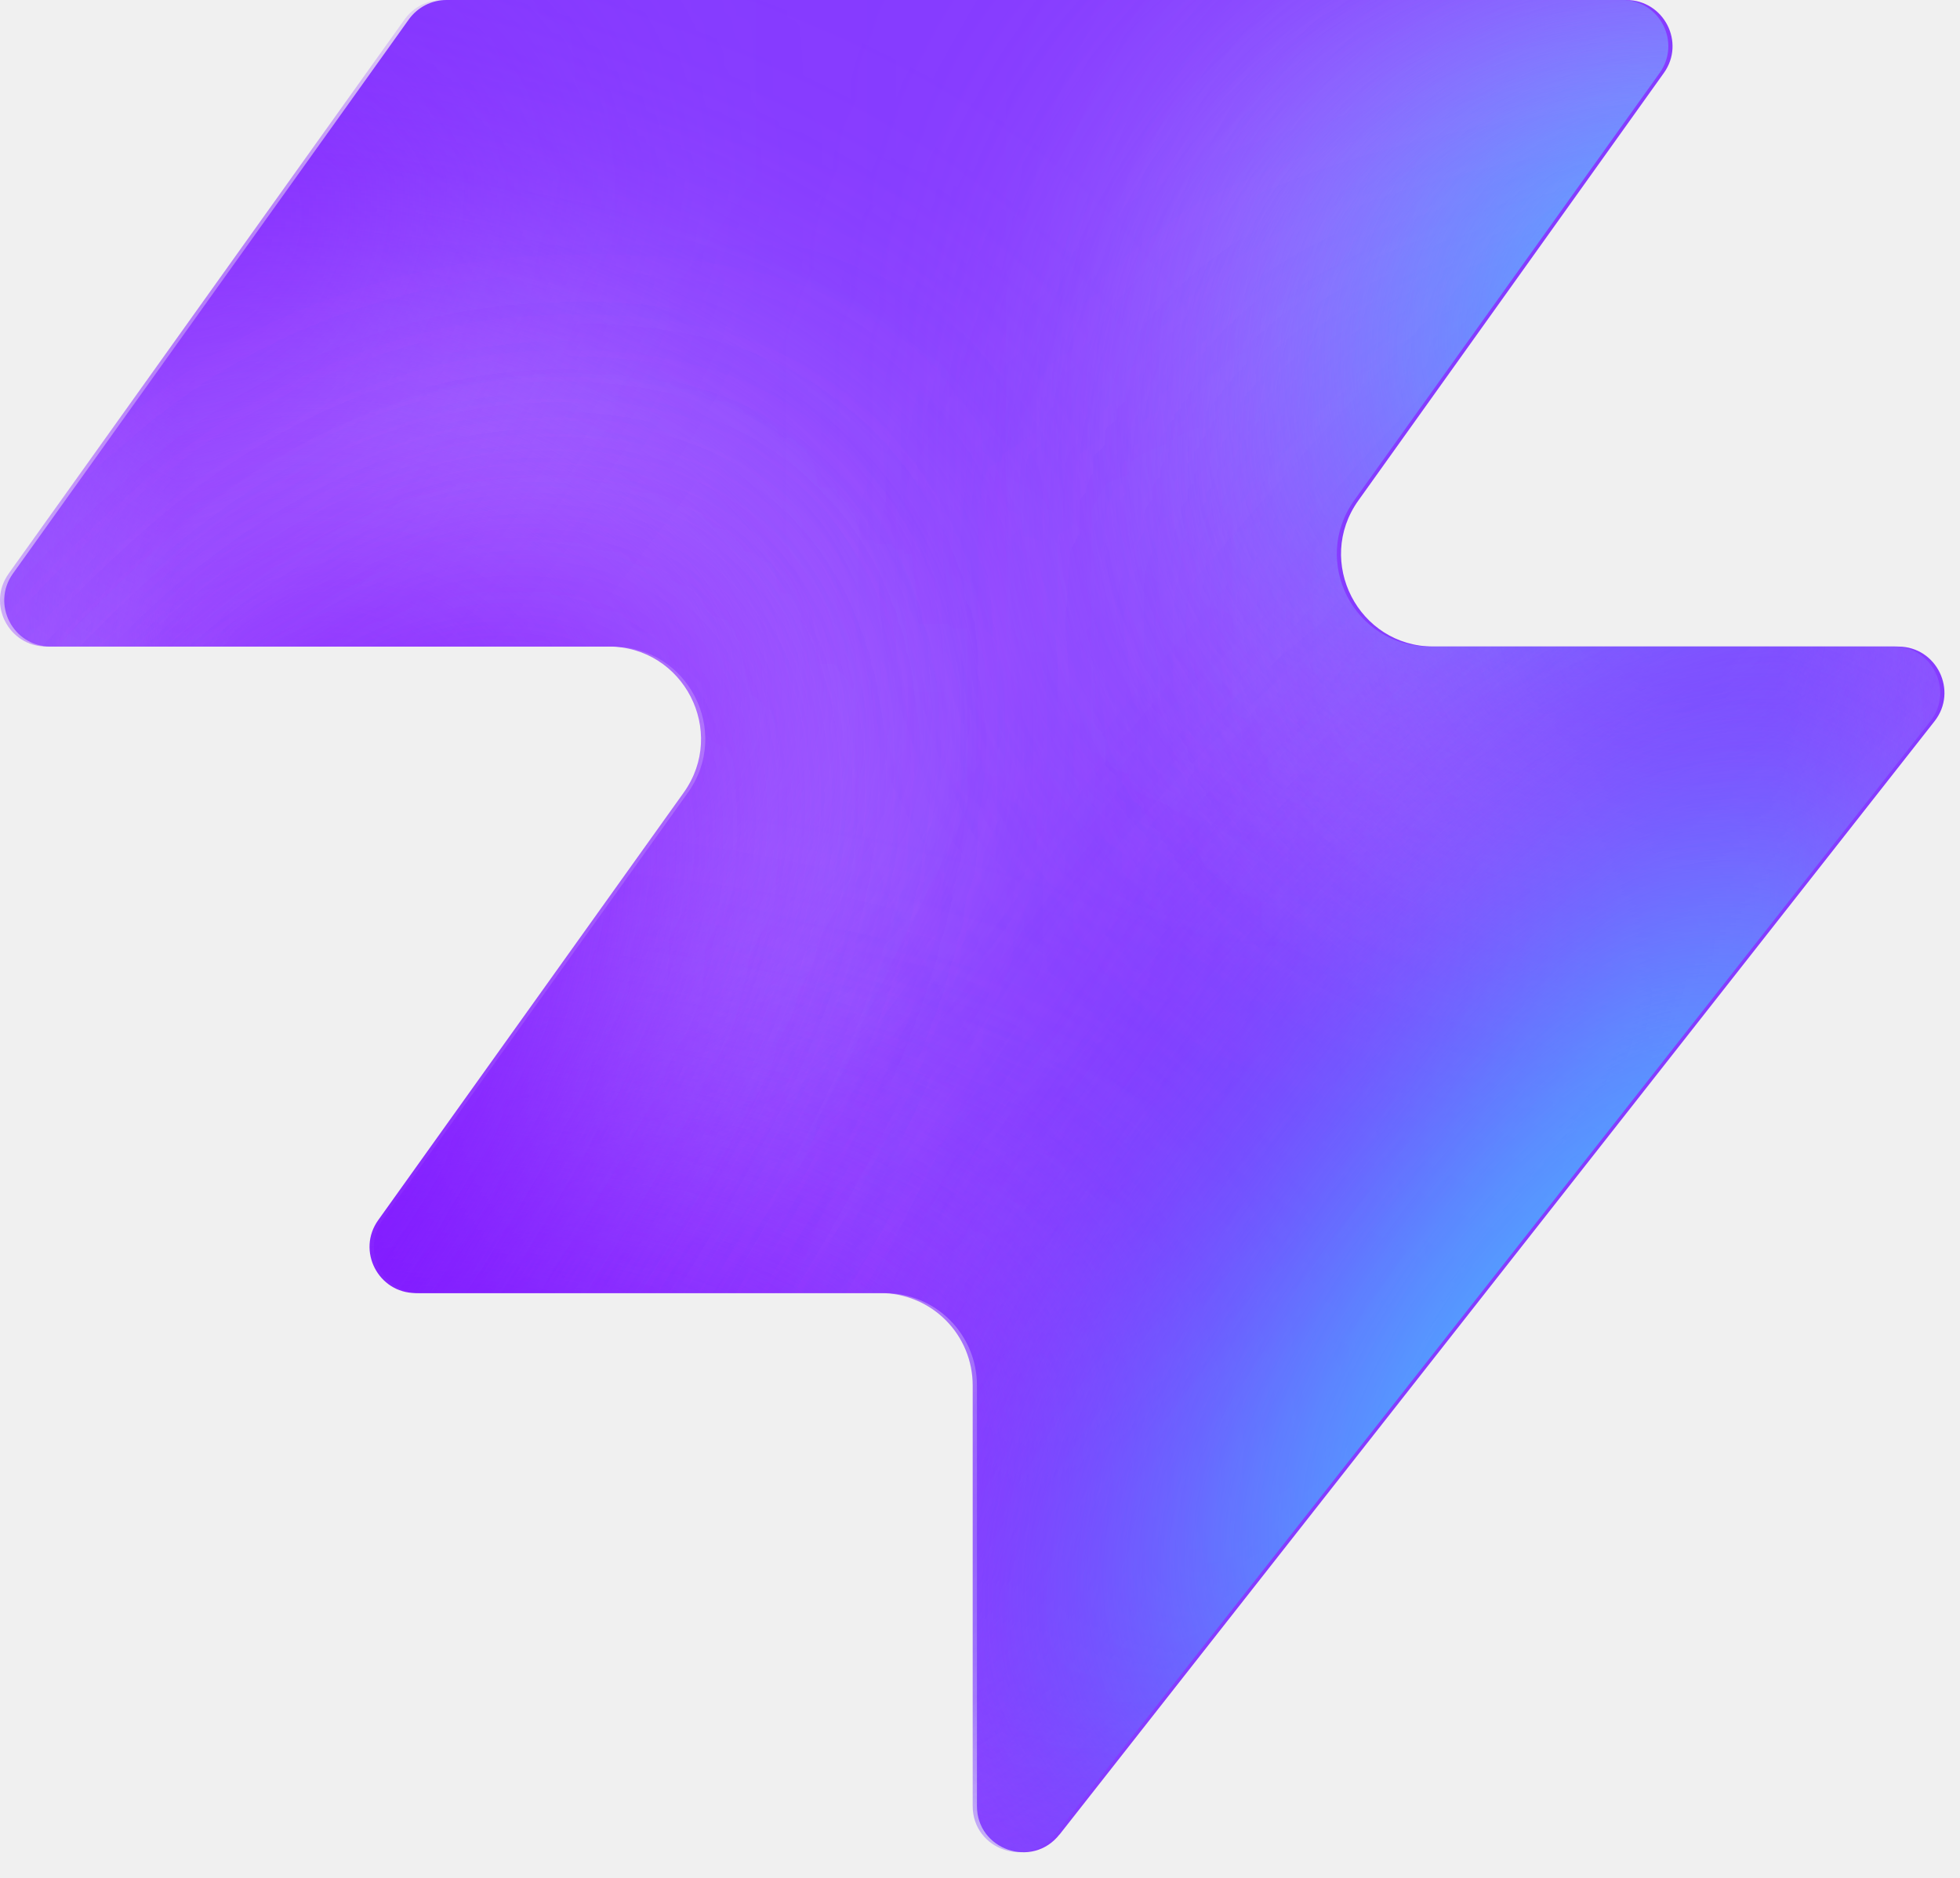
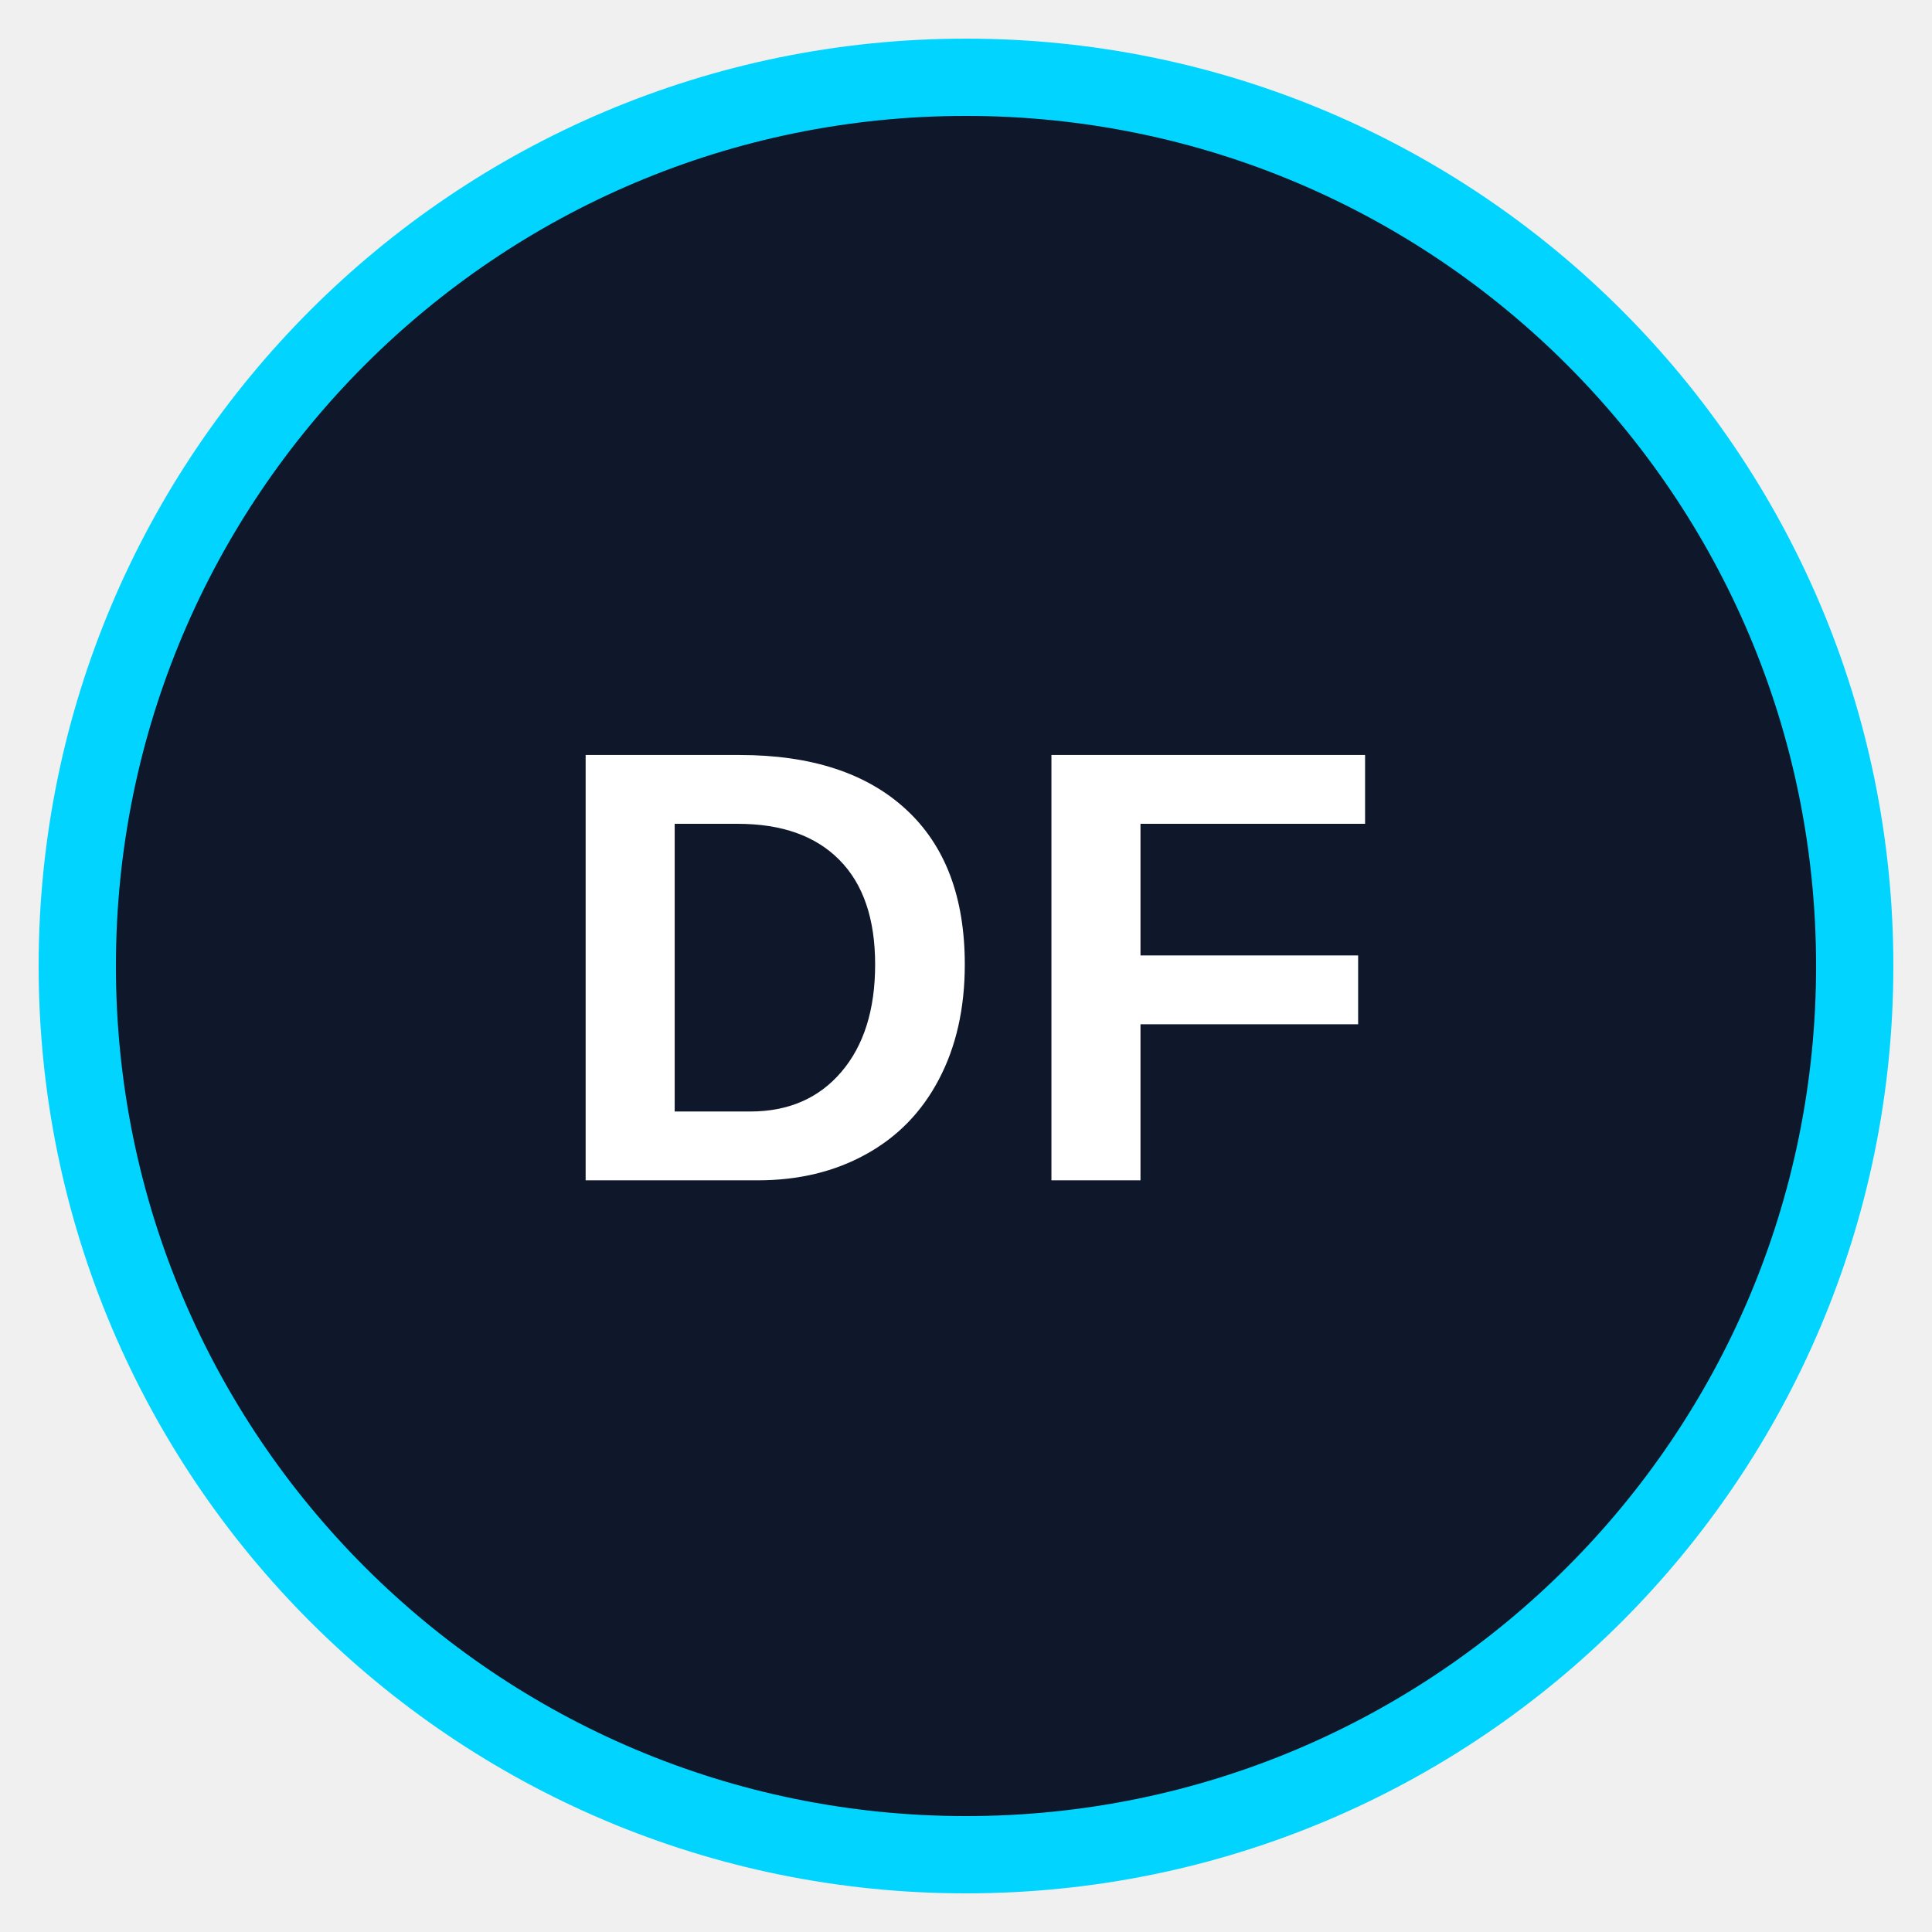
- <svg xmlns="http://www.w3.org/2000/svg" width="48" height="46" fill="none" viewBox="0 0 48 46">
-   <path fill="#863bff" d="M25.946 44.938c-.664.845-2.021.375-2.021-.698V33.937a2.26 2.26 0 0 0-2.262-2.262H10.287c-.92 0-1.456-1.04-.92-1.788l7.48-10.471c1.07-1.497 0-3.578-1.842-3.578H1.237c-.92 0-1.456-1.04-.92-1.788L10.013.474c.214-.297.556-.474.92-.474h28.894c.92 0 1.456 1.04.92 1.788l-7.48 10.471c-1.07 1.498 0 3.579 1.842 3.579h11.377c.943 0 1.473 1.088.89 1.83L25.947 44.94z" style="fill:#863bff;fill:color(display-p3 .525 .23 1);fill-opacity:1" />
-   <mask id="a" width="48" height="46" x="0" y="0" maskUnits="userSpaceOnUse" style="mask-type:alpha">
-     <path fill="#000" d="M25.842 44.938c-.664.844-2.021.375-2.021-.698V33.937a2.26 2.26 0 0 0-2.262-2.262H10.183c-.92 0-1.456-1.04-.92-1.788l7.48-10.471c1.07-1.498 0-3.579-1.842-3.579H1.133c-.92 0-1.456-1.04-.92-1.787L9.91.473c.214-.297.556-.474.92-.474h28.894c.92 0 1.456 1.04.92 1.788l-7.48 10.471c-1.07 1.498 0 3.578 1.842 3.578h11.377c.943 0 1.473 1.088.89 1.832L25.843 44.94z" style="fill:#000;fill-opacity:1" />
-   </mask>
-   <g mask="url(#a)">
-     <g filter="url(#b)">
-       <ellipse cx="5.508" cy="14.704" fill="#ede6ff" rx="5.508" ry="14.704" style="fill:#ede6ff;fill:color(display-p3 .927 .903 1);fill-opacity:1" transform="matrix(.00324 1 1 -.00324 -4.47 31.516)" />
-     </g>
-     <g filter="url(#c)">
-       <ellipse cx="10.399" cy="29.851" fill="#ede6ff" rx="10.399" ry="29.851" style="fill:#ede6ff;fill:color(display-p3 .927 .903 1);fill-opacity:1" transform="matrix(.00324 1 1 -.00324 -39.328 7.883)" />
-     </g>
-     <g filter="url(#d)">
-       <ellipse cx="5.508" cy="30.487" fill="#7e14ff" rx="5.508" ry="30.487" style="fill:#7e14ff;fill:color(display-p3 .492 .077 1);fill-opacity:1" transform="rotate(89.814 -25.913 -14.639)scale(1 -1)" />
-     </g>
-     <g filter="url(#e)">
-       <ellipse cx="5.508" cy="30.599" fill="#7e14ff" rx="5.508" ry="30.599" style="fill:#7e14ff;fill:color(display-p3 .492 .077 1);fill-opacity:1" transform="rotate(89.814 -32.644 -3.334)scale(1 -1)" />
-     </g>
-     <g filter="url(#f)">
-       <ellipse cx="5.508" cy="30.599" fill="#7e14ff" rx="5.508" ry="30.599" style="fill:#7e14ff;fill:color(display-p3 .492 .077 1);fill-opacity:1" transform="matrix(.00324 1 1 -.00324 -34.34 30.47)" />
-     </g>
-     <g filter="url(#g)">
-       <ellipse cx="14.072" cy="22.078" fill="#ede6ff" rx="14.072" ry="22.078" style="fill:#ede6ff;fill:color(display-p3 .927 .903 1);fill-opacity:1" transform="rotate(93.35 24.506 48.493)scale(-1 1)" />
-     </g>
-     <g filter="url(#h)">
-       <ellipse cx="3.47" cy="21.501" fill="#7e14ff" rx="3.47" ry="21.501" style="fill:#7e14ff;fill:color(display-p3 .492 .077 1);fill-opacity:1" transform="rotate(89.009 28.708 47.59)scale(-1 1)" />
-     </g>
-     <g filter="url(#i)">
-       <ellipse cx="3.47" cy="21.501" fill="#7e14ff" rx="3.47" ry="21.501" style="fill:#7e14ff;fill:color(display-p3 .492 .077 1);fill-opacity:1" transform="rotate(89.009 28.708 47.59)scale(-1 1)" />
-     </g>
-     <g filter="url(#j)">
-       <ellipse cx=".387" cy="8.972" fill="#7e14ff" rx="4.407" ry="29.108" style="fill:#7e14ff;fill:color(display-p3 .492 .077 1);fill-opacity:1" transform="rotate(39.51 .387 8.972)" />
-     </g>
-     <g filter="url(#k)">
-       <ellipse cx="47.523" cy="-6.092" fill="#7e14ff" rx="4.407" ry="29.108" style="fill:#7e14ff;fill:color(display-p3 .492 .077 1);fill-opacity:1" transform="rotate(37.892 47.523 -6.092)" />
-     </g>
-     <g filter="url(#l)">
-       <ellipse cx="41.412" cy="6.333" fill="#47bfff" rx="5.971" ry="9.665" style="fill:#47bfff;fill:color(display-p3 .28 .748 1);fill-opacity:1" transform="rotate(37.892 41.412 6.333)" />
-     </g>
-     <g filter="url(#m)">
-       <ellipse cx="-1.879" cy="38.332" fill="#7e14ff" rx="4.407" ry="29.108" style="fill:#7e14ff;fill:color(display-p3 .492 .077 1);fill-opacity:1" transform="rotate(37.892 -1.88 38.332)" />
-     </g>
-     <g filter="url(#n)">
-       <ellipse cx="-1.879" cy="38.332" fill="#7e14ff" rx="4.407" ry="29.108" style="fill:#7e14ff;fill:color(display-p3 .492 .077 1);fill-opacity:1" transform="rotate(37.892 -1.88 38.332)" />
-     </g>
-     <g filter="url(#o)">
-       <ellipse cx="35.651" cy="29.907" fill="#7e14ff" rx="4.407" ry="29.108" style="fill:#7e14ff;fill:color(display-p3 .492 .077 1);fill-opacity:1" transform="rotate(37.892 35.651 29.907)" />
-     </g>
-     <g filter="url(#p)">
-       <ellipse cx="38.418" cy="32.4" fill="#47bfff" rx="5.971" ry="15.297" style="fill:#47bfff;fill:color(display-p3 .28 .748 1);fill-opacity:1" transform="rotate(37.892 38.418 32.4)" />
-     </g>
-   </g>
-   <defs>
-     <filter id="b" width="60.045" height="41.654" x="-19.77" y="16.149" color-interpolation-filters="sRGB" filterUnits="userSpaceOnUse">
-       <feFlood flood-opacity="0" result="BackgroundImageFix" />
-       <feBlend in="SourceGraphic" in2="BackgroundImageFix" result="shape" />
-       <feGaussianBlur result="effect1_foregroundBlur_2002_17158" stdDeviation="7.659" />
-     </filter>
-     <filter id="c" width="90.34" height="51.437" x="-54.613" y="-7.533" color-interpolation-filters="sRGB" filterUnits="userSpaceOnUse">
-       <feFlood flood-opacity="0" result="BackgroundImageFix" />
-       <feBlend in="SourceGraphic" in2="BackgroundImageFix" result="shape" />
-       <feGaussianBlur result="effect1_foregroundBlur_2002_17158" stdDeviation="7.659" />
-     </filter>
-     <filter id="d" width="79.355" height="29.4" x="-49.64" y="2.03" color-interpolation-filters="sRGB" filterUnits="userSpaceOnUse">
-       <feFlood flood-opacity="0" result="BackgroundImageFix" />
-       <feBlend in="SourceGraphic" in2="BackgroundImageFix" result="shape" />
-       <feGaussianBlur result="effect1_foregroundBlur_2002_17158" stdDeviation="4.596" />
-     </filter>
-     <filter id="e" width="79.579" height="29.4" x="-45.045" y="20.029" color-interpolation-filters="sRGB" filterUnits="userSpaceOnUse">
-       <feFlood flood-opacity="0" result="BackgroundImageFix" />
-       <feBlend in="SourceGraphic" in2="BackgroundImageFix" result="shape" />
-       <feGaussianBlur result="effect1_foregroundBlur_2002_17158" stdDeviation="4.596" />
-     </filter>
-     <filter id="f" width="79.579" height="29.4" x="-43.513" y="21.178" color-interpolation-filters="sRGB" filterUnits="userSpaceOnUse">
-       <feFlood flood-opacity="0" result="BackgroundImageFix" />
-       <feBlend in="SourceGraphic" in2="BackgroundImageFix" result="shape" />
-       <feGaussianBlur result="effect1_foregroundBlur_2002_17158" stdDeviation="4.596" />
-     </filter>
-     <filter id="g" width="74.749" height="58.852" x="15.756" y="-17.901" color-interpolation-filters="sRGB" filterUnits="userSpaceOnUse">
-       <feFlood flood-opacity="0" result="BackgroundImageFix" />
-       <feBlend in="SourceGraphic" in2="BackgroundImageFix" result="shape" />
-       <feGaussianBlur result="effect1_foregroundBlur_2002_17158" stdDeviation="7.659" />
-     </filter>
-     <filter id="h" width="61.377" height="25.362" x="23.548" y="2.284" color-interpolation-filters="sRGB" filterUnits="userSpaceOnUse">
-       <feFlood flood-opacity="0" result="BackgroundImageFix" />
-       <feBlend in="SourceGraphic" in2="BackgroundImageFix" result="shape" />
-       <feGaussianBlur result="effect1_foregroundBlur_2002_17158" stdDeviation="4.596" />
-     </filter>
-     <filter id="i" width="61.377" height="25.362" x="23.548" y="2.284" color-interpolation-filters="sRGB" filterUnits="userSpaceOnUse">
-       <feFlood flood-opacity="0" result="BackgroundImageFix" />
-       <feBlend in="SourceGraphic" in2="BackgroundImageFix" result="shape" />
-       <feGaussianBlur result="effect1_foregroundBlur_2002_17158" stdDeviation="4.596" />
-     </filter>
-     <filter id="j" width="56.045" height="63.649" x="-27.636" y="-22.853" color-interpolation-filters="sRGB" filterUnits="userSpaceOnUse">
-       <feFlood flood-opacity="0" result="BackgroundImageFix" />
-       <feBlend in="SourceGraphic" in2="BackgroundImageFix" result="shape" />
-       <feGaussianBlur result="effect1_foregroundBlur_2002_17158" stdDeviation="4.596" />
-     </filter>
-     <filter id="k" width="54.814" height="64.646" x="20.116" y="-38.415" color-interpolation-filters="sRGB" filterUnits="userSpaceOnUse">
-       <feFlood flood-opacity="0" result="BackgroundImageFix" />
-       <feBlend in="SourceGraphic" in2="BackgroundImageFix" result="shape" />
-       <feGaussianBlur result="effect1_foregroundBlur_2002_17158" stdDeviation="4.596" />
-     </filter>
-     <filter id="l" width="33.541" height="35.313" x="24.641" y="-11.323" color-interpolation-filters="sRGB" filterUnits="userSpaceOnUse">
-       <feFlood flood-opacity="0" result="BackgroundImageFix" />
-       <feBlend in="SourceGraphic" in2="BackgroundImageFix" result="shape" />
-       <feGaussianBlur result="effect1_foregroundBlur_2002_17158" stdDeviation="4.596" />
-     </filter>
-     <filter id="m" width="54.814" height="64.646" x="-29.286" y="6.009" color-interpolation-filters="sRGB" filterUnits="userSpaceOnUse">
-       <feFlood flood-opacity="0" result="BackgroundImageFix" />
-       <feBlend in="SourceGraphic" in2="BackgroundImageFix" result="shape" />
-       <feGaussianBlur result="effect1_foregroundBlur_2002_17158" stdDeviation="4.596" />
-     </filter>
-     <filter id="n" width="54.814" height="64.646" x="-29.286" y="6.009" color-interpolation-filters="sRGB" filterUnits="userSpaceOnUse">
-       <feFlood flood-opacity="0" result="BackgroundImageFix" />
-       <feBlend in="SourceGraphic" in2="BackgroundImageFix" result="shape" />
-       <feGaussianBlur result="effect1_foregroundBlur_2002_17158" stdDeviation="4.596" />
-     </filter>
-     <filter id="o" width="54.814" height="64.646" x="8.244" y="-2.416" color-interpolation-filters="sRGB" filterUnits="userSpaceOnUse">
-       <feFlood flood-opacity="0" result="BackgroundImageFix" />
-       <feBlend in="SourceGraphic" in2="BackgroundImageFix" result="shape" />
-       <feGaussianBlur result="effect1_foregroundBlur_2002_17158" stdDeviation="4.596" />
-     </filter>
-     <filter id="p" width="39.409" height="43.623" x="18.713" y="10.588" color-interpolation-filters="sRGB" filterUnits="userSpaceOnUse">
-       <feFlood flood-opacity="0" result="BackgroundImageFix" />
-       <feBlend in="SourceGraphic" in2="BackgroundImageFix" result="shape" />
-       <feGaussianBlur result="effect1_foregroundBlur_2002_17158" stdDeviation="4.596" />
-     </filter>
-   </defs>
+ <svg xmlns="http://www.w3.org/2000/svg" viewBox="0 0 100 100">
+   <circle cx="50" cy="50" r="46" fill="#0f172a" stroke="#00d4ff" stroke-width="4" />
+   <text x="50%" y="50%" text-anchor="middle" dominant-baseline="central" font-size="32" font-family="Arial, sans-serif" font-weight="700" fill="white" letter-spacing="1">
+     DF
+   </text>
</svg>
